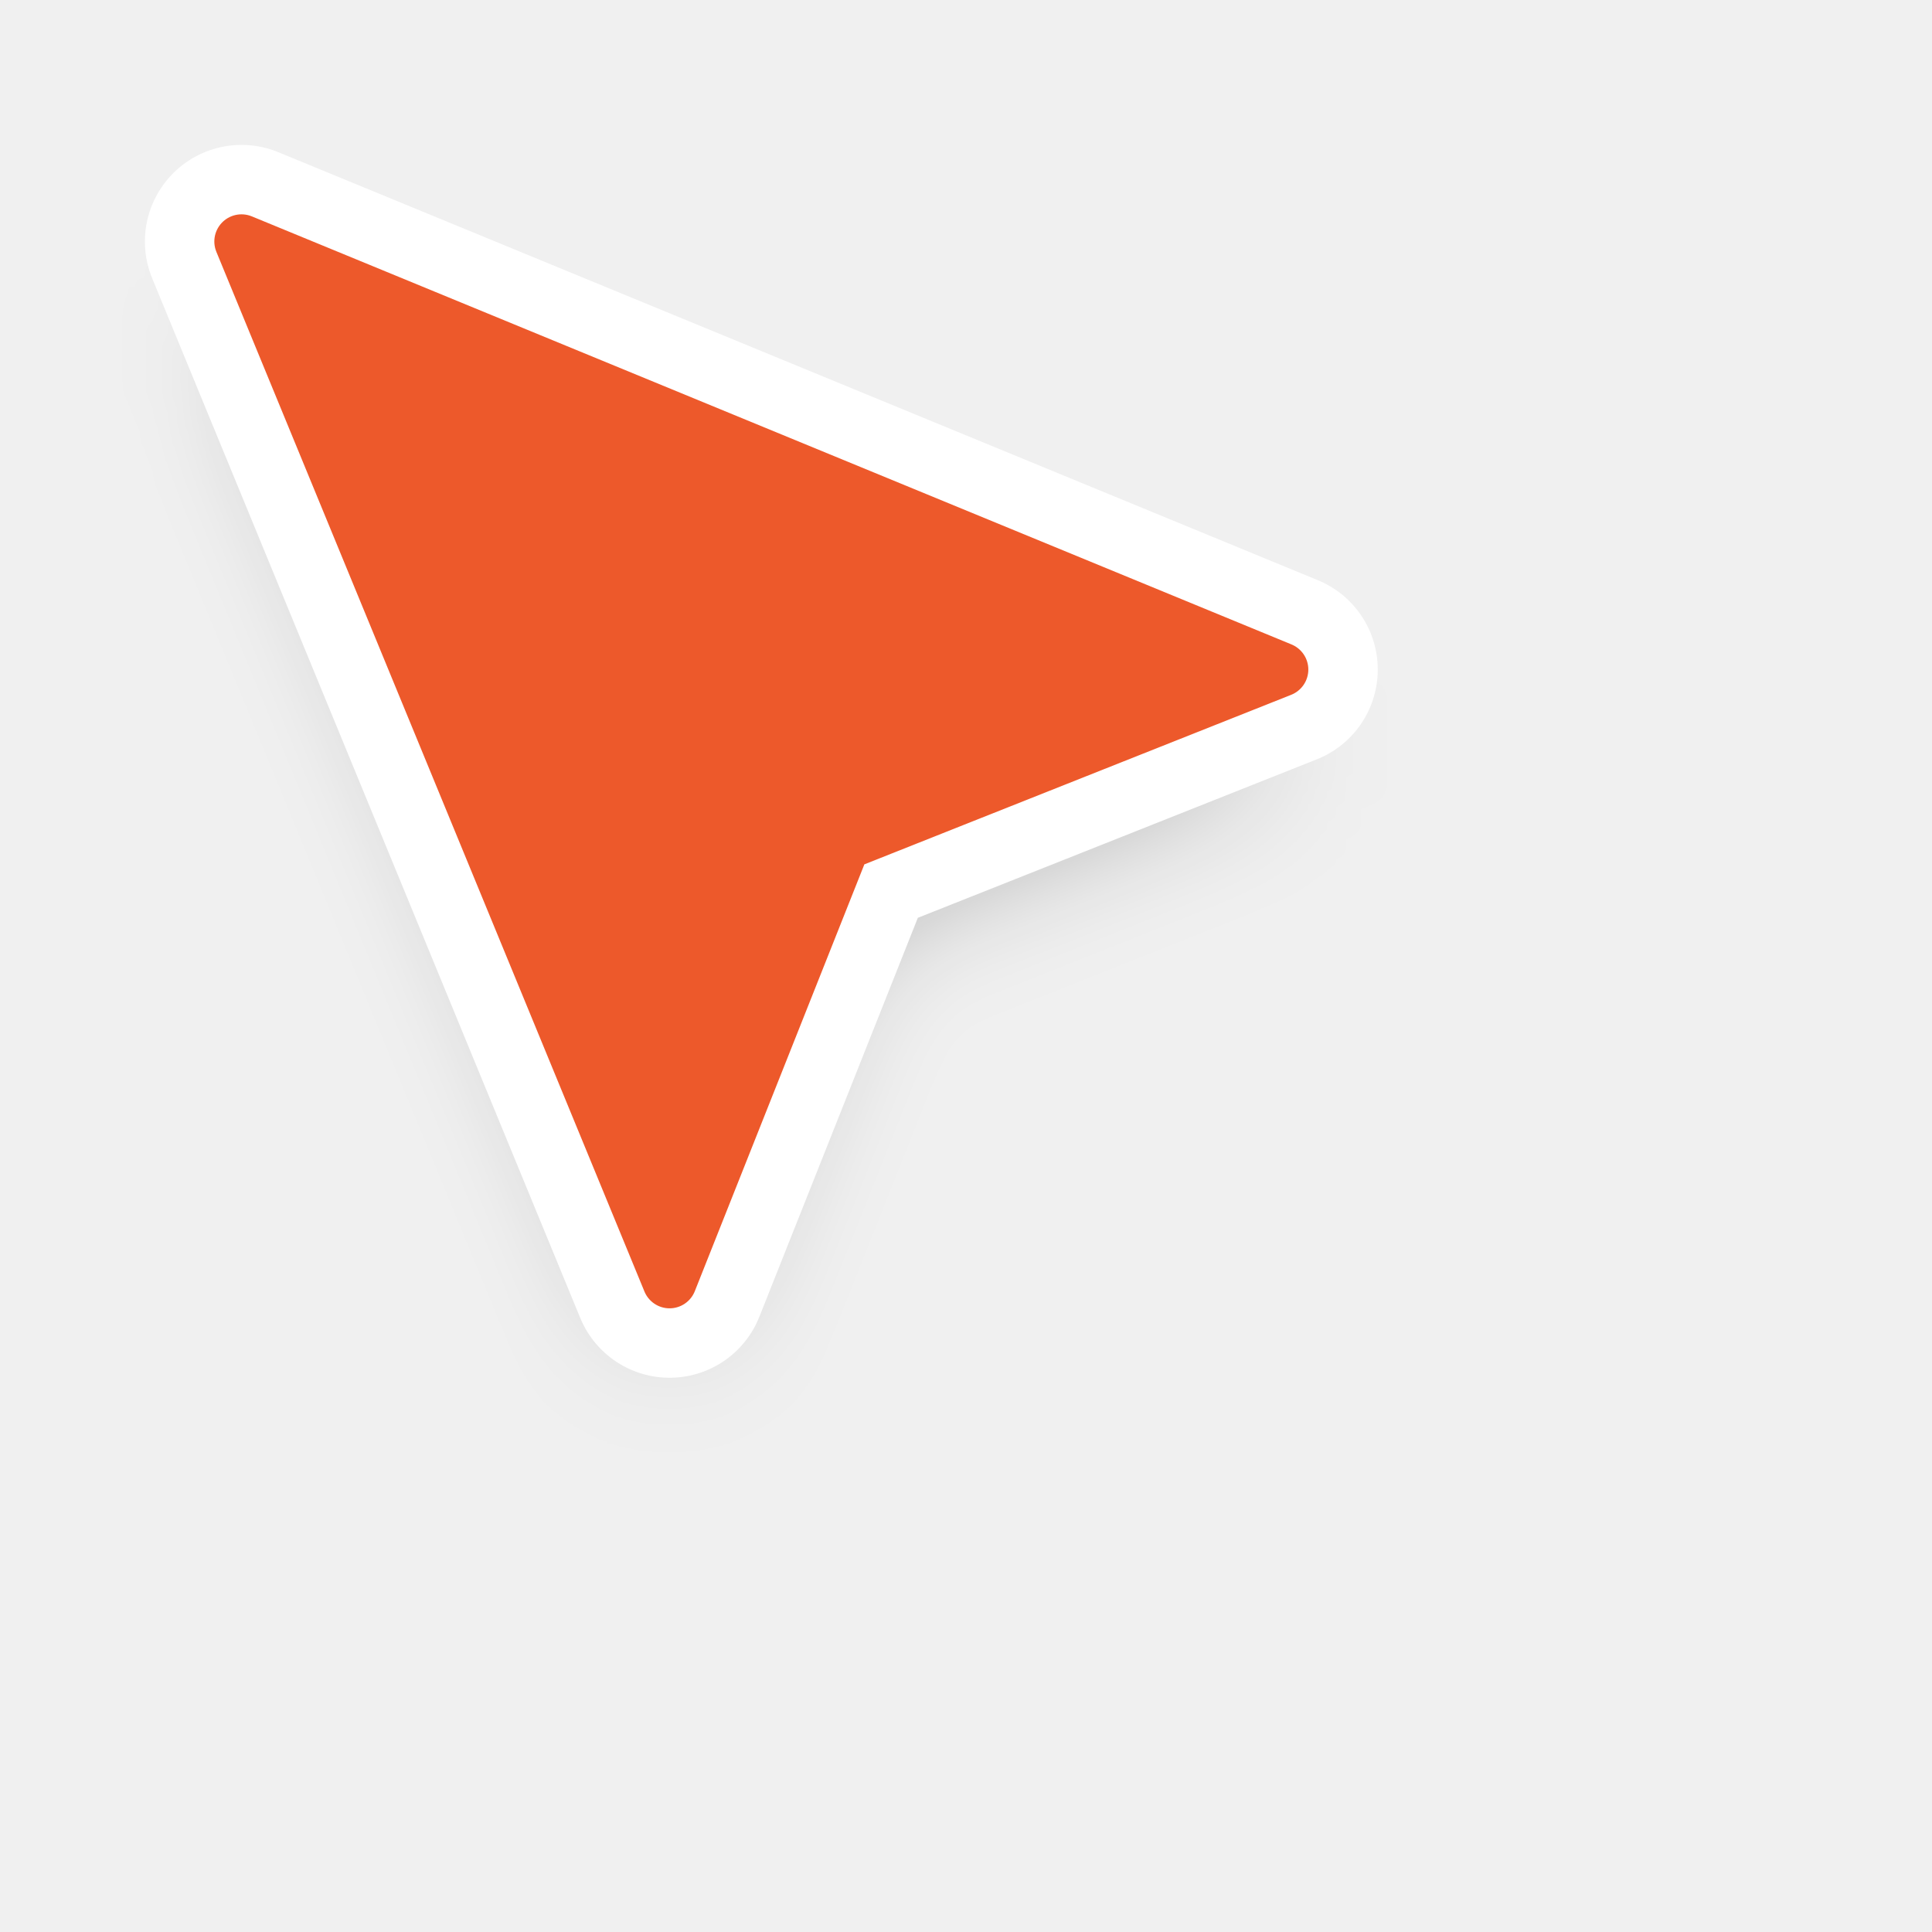
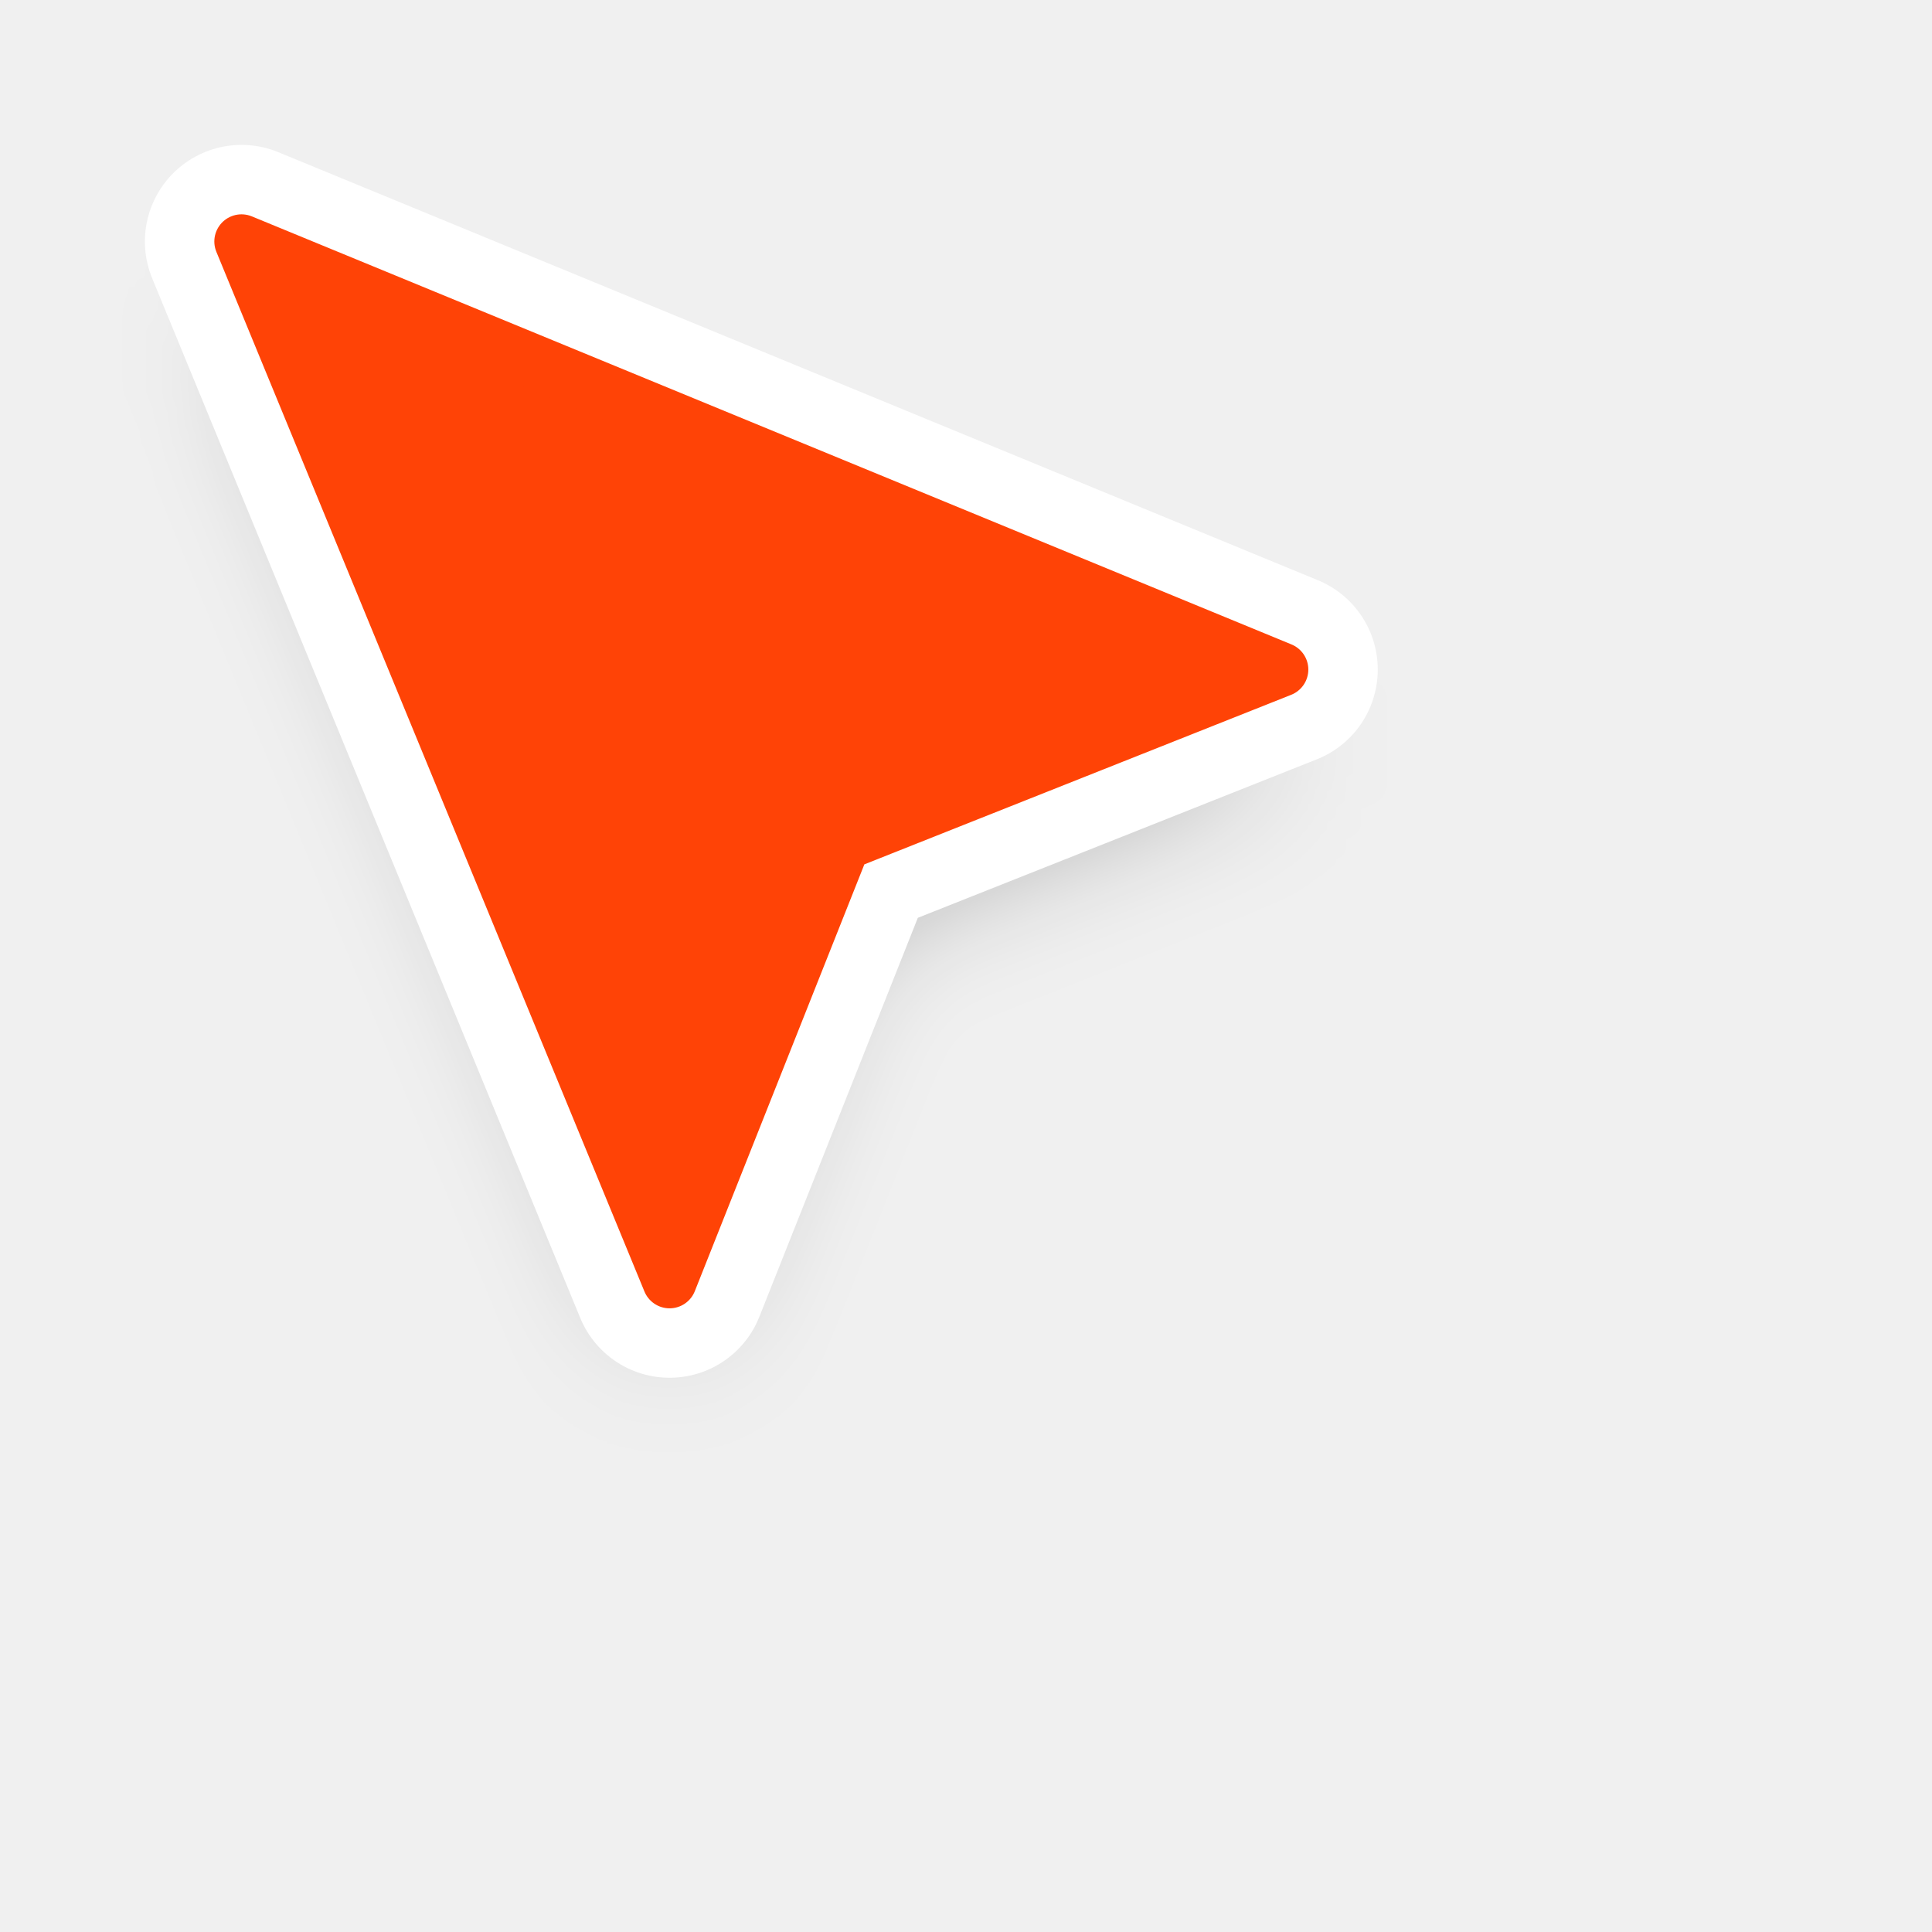
<svg xmlns="http://www.w3.org/2000/svg" width="32" height="32" viewBox="0 0 32 32">
  <defs>
    <filter id="s" x="-40%" y="-40%" width="180%" height="180%">
      <feGaussianBlur stdDeviation="1.1" />
    </filter>
  </defs>
  <path d="M4 4L21.22 11.09L13.97 13.97L11.09 21.22Z" transform="translate(0 1.2)" fill="#000" fill-opacity=".32" filter="url(#s)" />
  <path d="M4 4L21.22 11.09L13.97 13.97L11.09 21.22Z" fill="#ffffff" stroke="#ffffff" stroke-width="3.2" stroke-linejoin="round" />
-   <path d="M4 4L21.22 11.09L13.97 13.97L11.09 21.22Z" fill="#ed592b" stroke="#ed592b" stroke-width=".9" stroke-linejoin="round" />
+   <path d="M4 4L21.22 11.09L13.97 13.97L11.09 21.22Z" fill="#ff4306" stroke="#ff4306" stroke-width=".9" stroke-linejoin="round" />
</svg>
